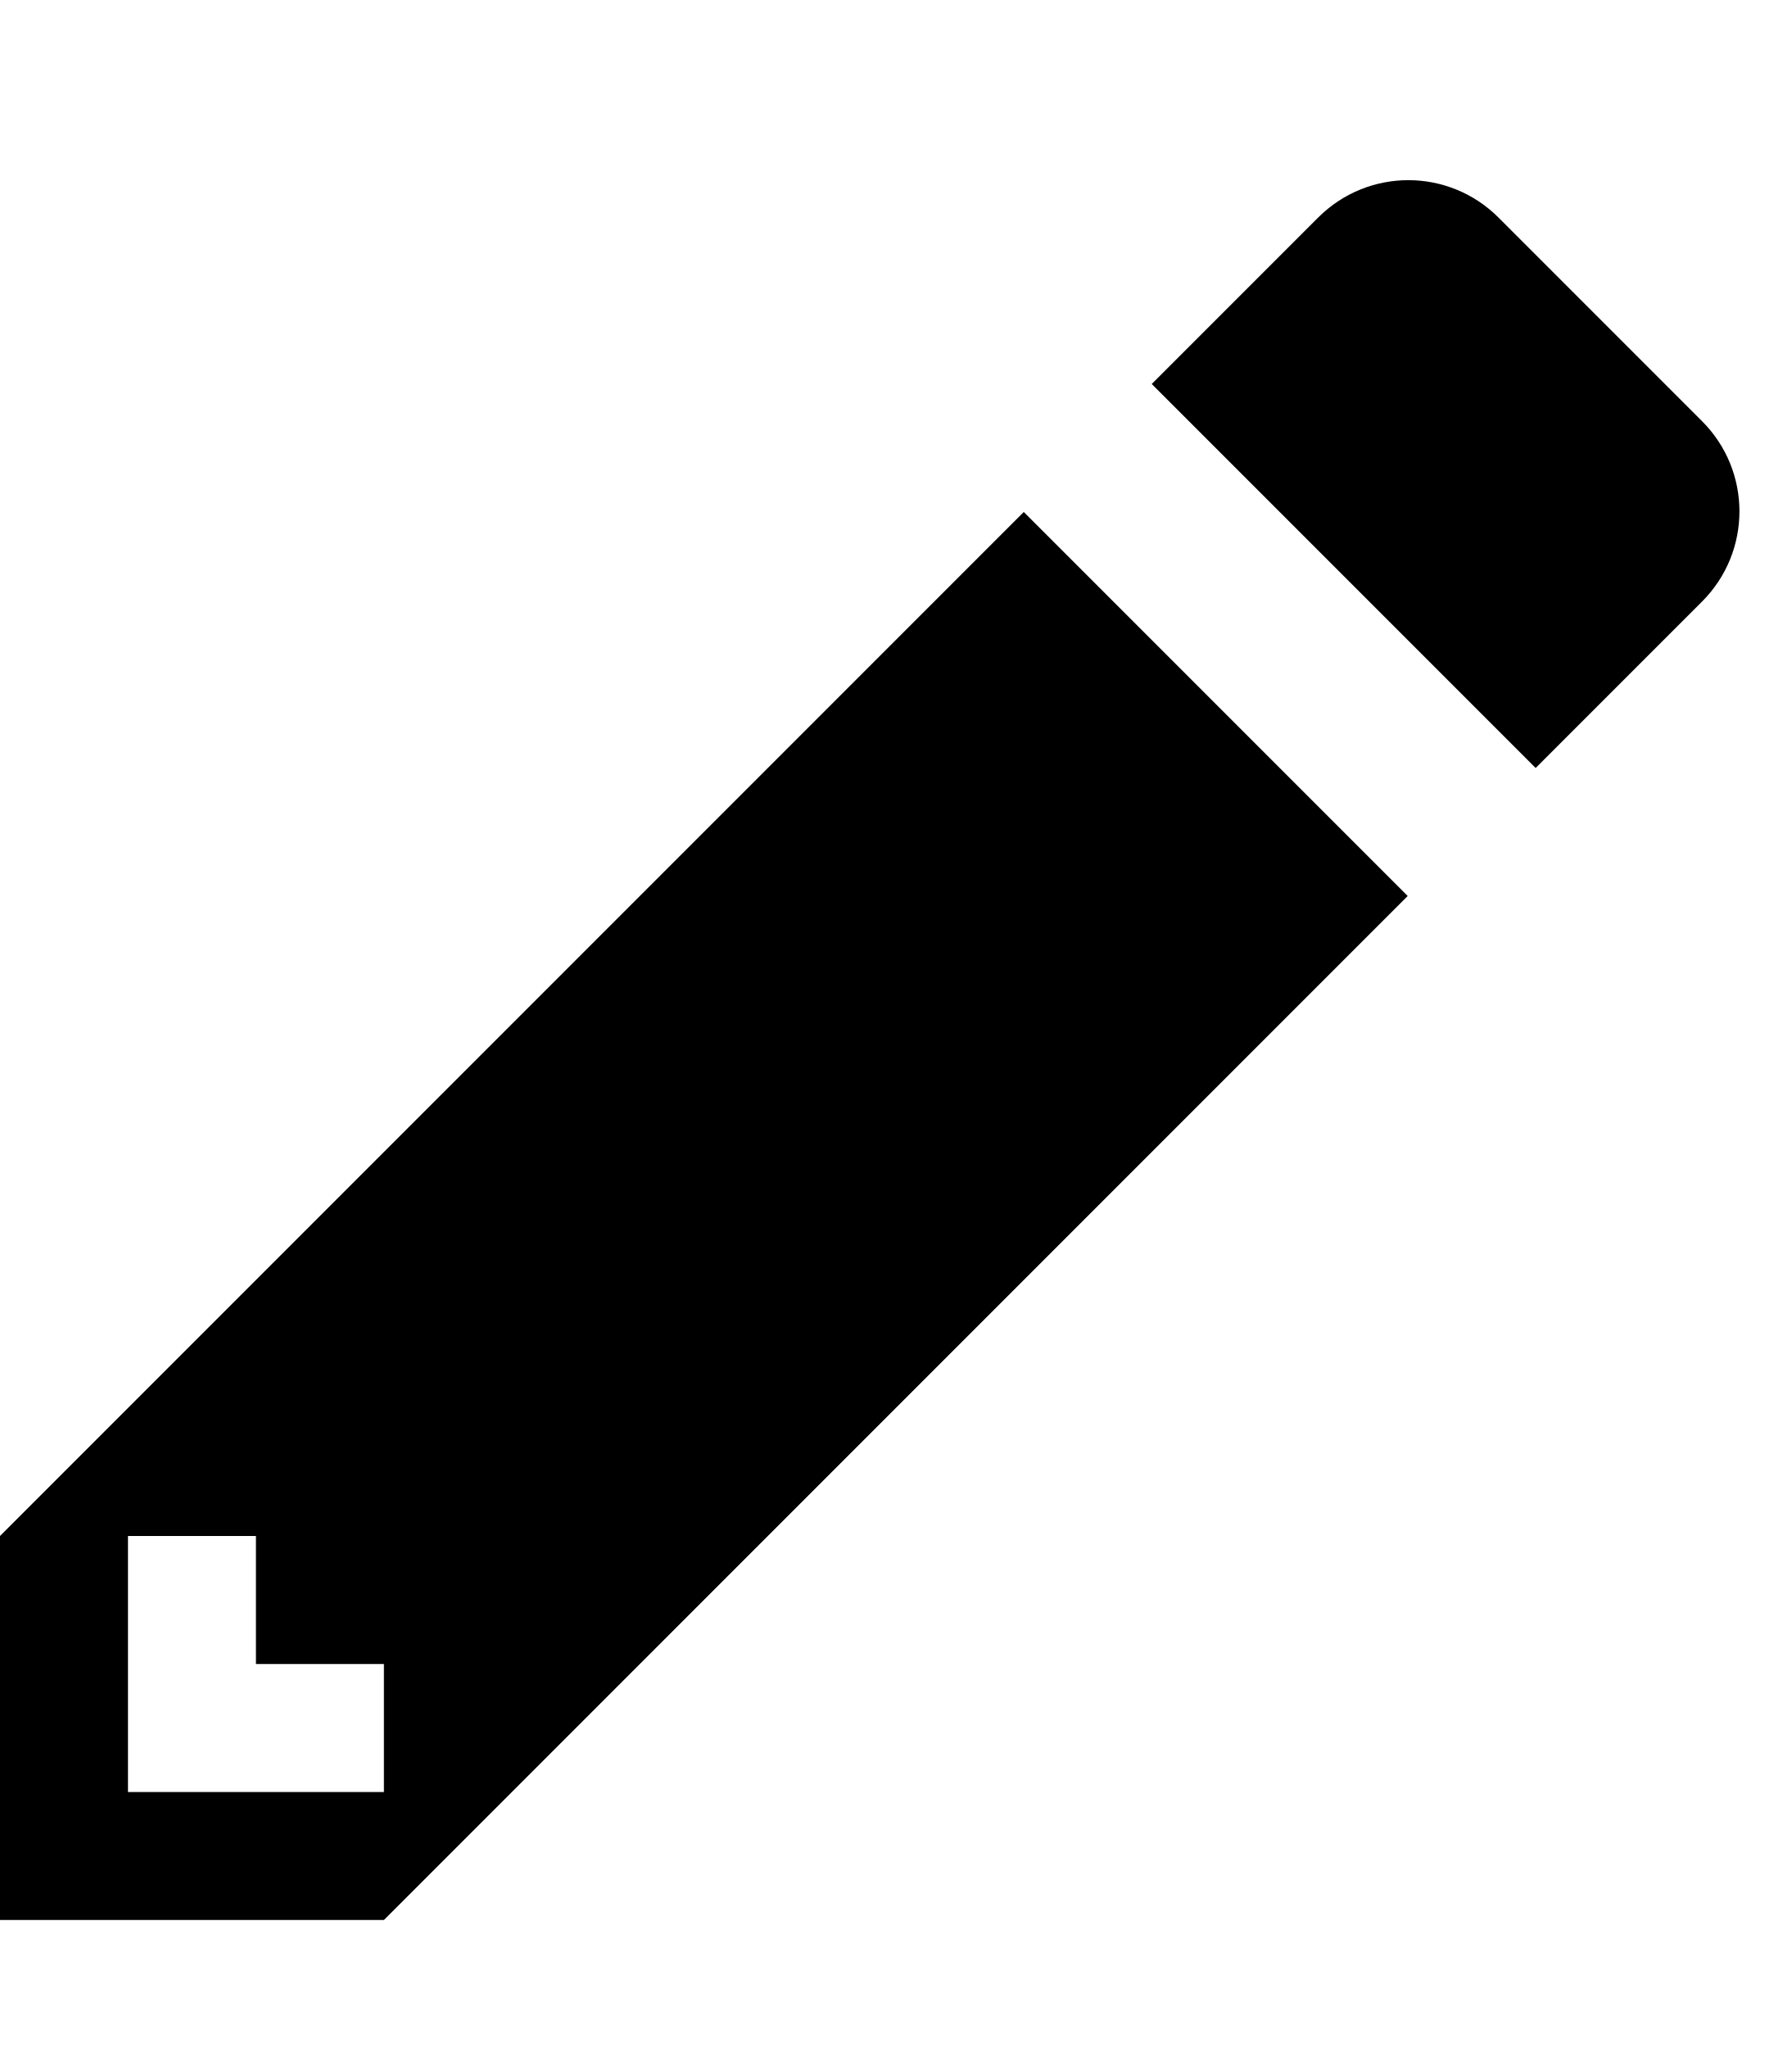
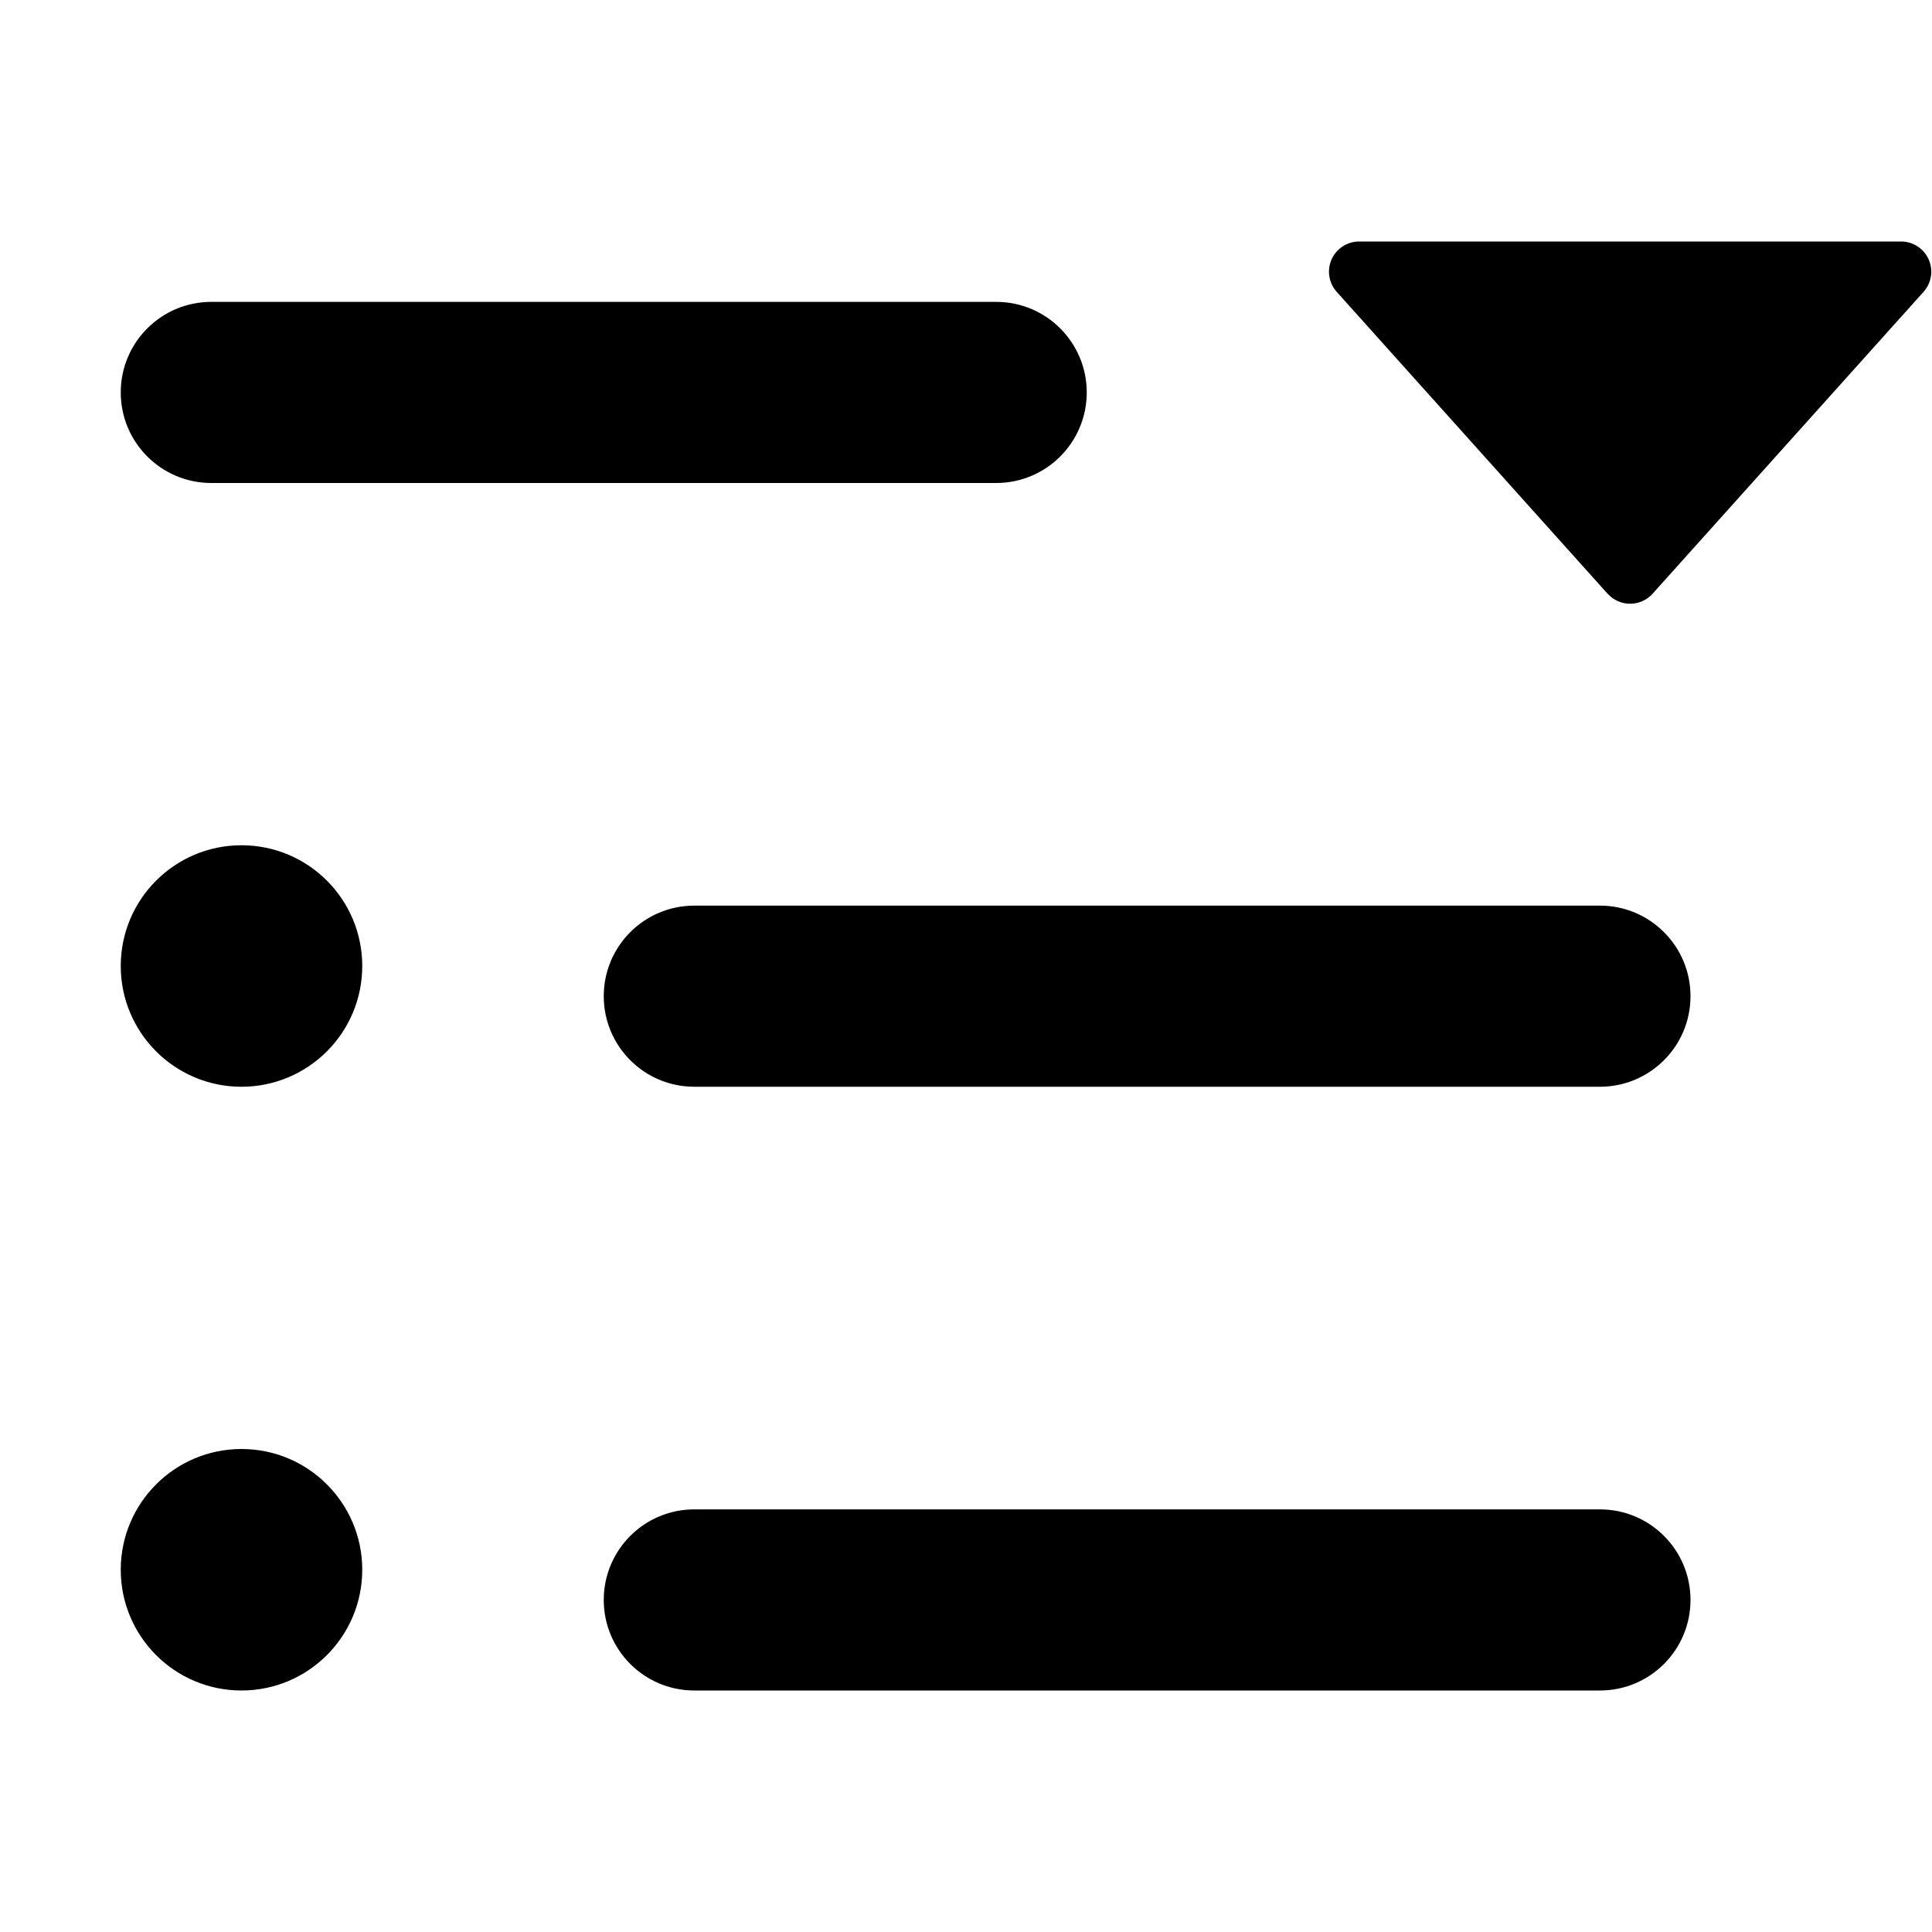
- <svg xmlns="http://www.w3.org/2000/svg" width="14px" height="16px" viewBox="0 0 14 16" version="1.1">
-   <g id="Octicons" stroke="none" stroke-width="1" fill="none" fill-rule="evenodd">
-     <g id="pencil" fill="#000000">
-       <path d="M0,12 L0,15 L3,15 L11,7 L8,4 L0,12 L0,12 Z M3,14 L1,14 L1,12 L2,12 L2,13 L3,13 L3,14 L3,14 Z M13.3,4.7 L12,6 L9,3 L10.3,1.7 C10.69,1.31 11.32,1.31 11.71,1.7 L13.3,3.29 C13.69,3.68 13.69,4.31 13.3,4.7 L13.3,4.7 Z" id="Shape" />
-     </g>
-   </g>
+ <svg xmlns="http://www.w3.org/2000/svg" width="16" height="16" viewBox="0 0 16 16">
+   <path fill-rule="evenodd" d="M1.75 2.5a.75.75 0 000 1.5h6.5a.75.75 0 000-1.5h-6.5zm4 5a.75.75 0 000 1.5h7.5a.75.75 0 000-1.5h-7.5zm0 5a.75.75 0 000 1.5h7.5a.75.75 0 000-1.5h-7.5zM3 8a1 1 0 11-2 0 1 1 0 012 0zm-1 6a1 1 0 100-2 1 1 0 000 2z" />
+   <path d="M13.314 4.918L11.07 2.417A.25.25 0 0111.256 2h4.488a.25.25 0 01.186.417l-2.244 2.5a.25.25 0 01-.372 0z" />
</svg>
